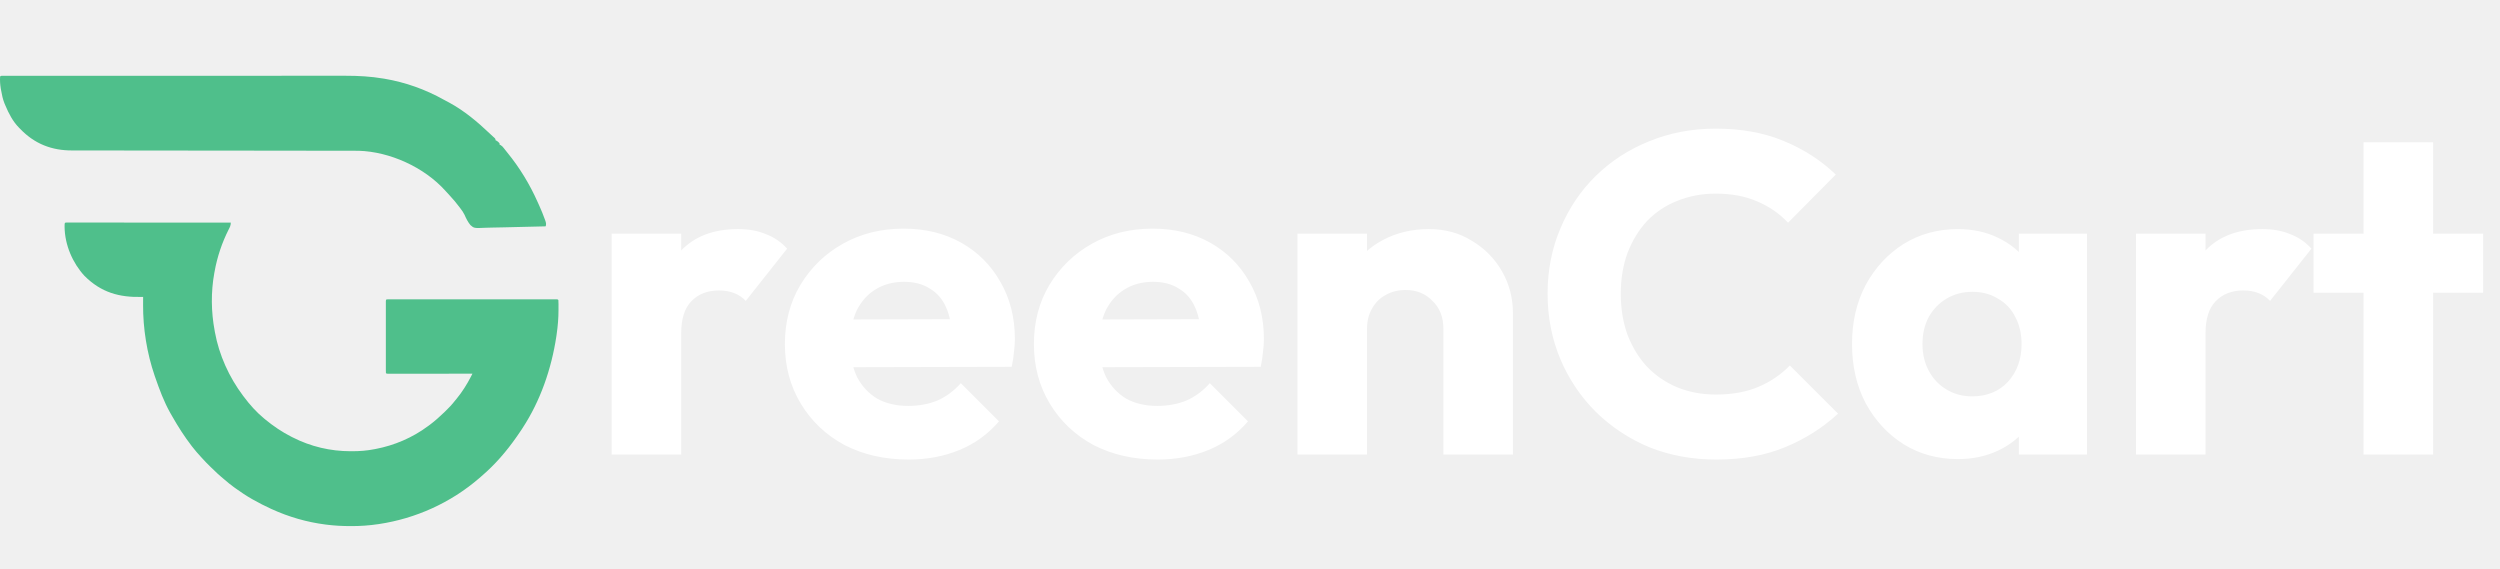
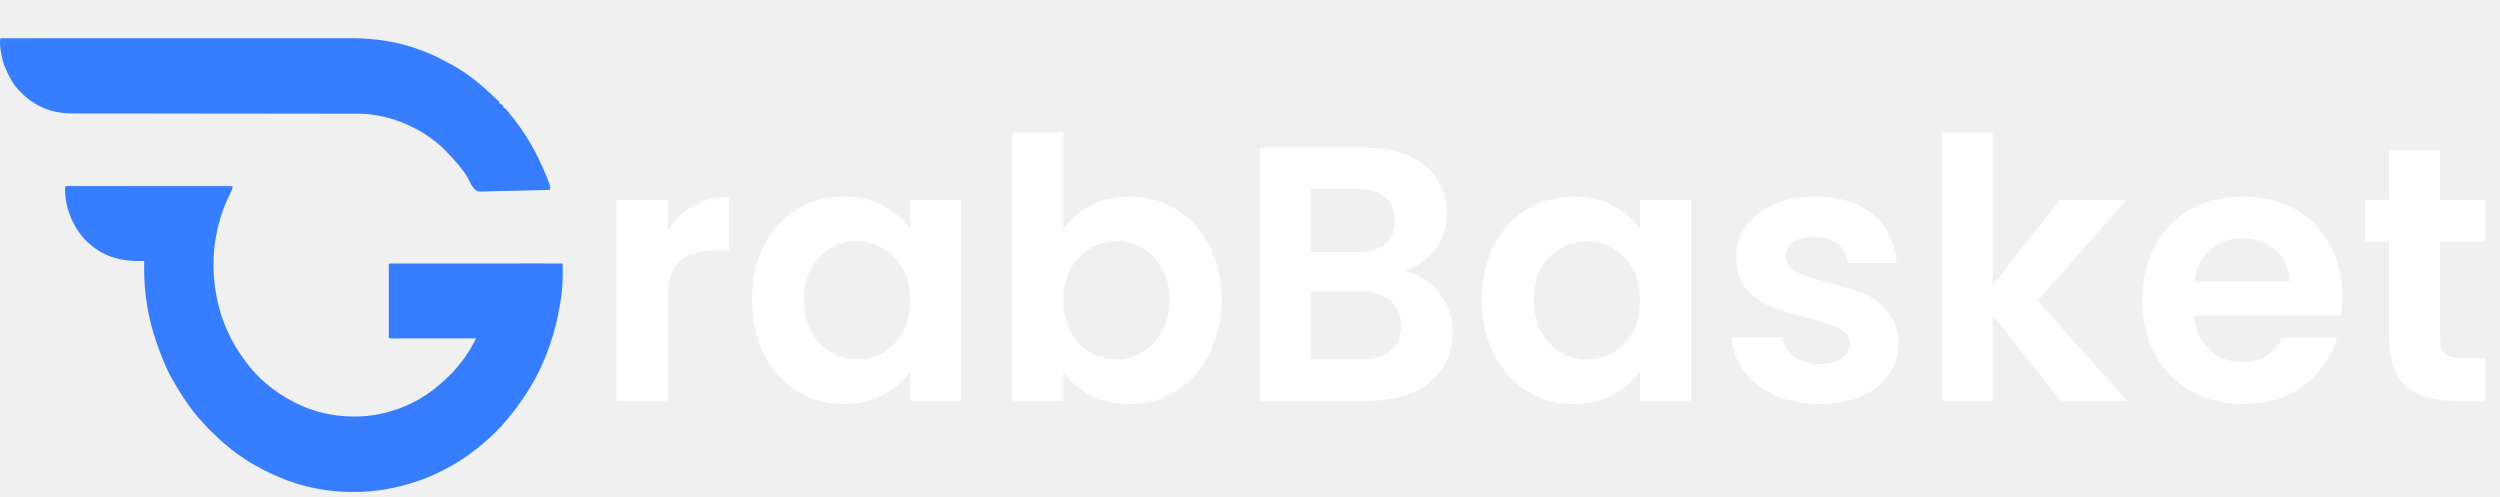
- <svg xmlns="http://www.w3.org/2000/svg" width="132" height="30" viewBox="0 0 132 30" fill="none">
-   <path d="M32.296 24V12.336H35.968V24H32.296ZM35.968 17.592L34.432 16.392C34.736 15.032 35.248 13.976 35.968 13.224C36.688 12.472 37.688 12.096 38.968 12.096C39.528 12.096 40.016 12.184 40.432 12.36C40.864 12.52 41.24 12.776 41.56 13.128L39.376 15.888C39.216 15.712 39.016 15.576 38.776 15.48C38.536 15.384 38.264 15.336 37.96 15.336C37.352 15.336 36.864 15.528 36.496 15.912C36.144 16.28 35.968 16.84 35.968 17.592ZM47.97 24.264C46.706 24.264 45.578 24.008 44.586 23.496C43.61 22.968 42.842 22.24 42.282 21.312C41.722 20.384 41.442 19.336 41.442 18.168C41.442 17 41.714 15.96 42.258 15.048C42.818 14.12 43.57 13.392 44.514 12.864C45.458 12.336 46.522 12.072 47.706 12.072C48.858 12.072 49.874 12.32 50.754 12.816C51.634 13.312 52.322 14 52.818 14.88C53.33 15.76 53.586 16.768 53.586 17.904C53.586 18.112 53.57 18.336 53.538 18.576C53.522 18.8 53.482 19.064 53.418 19.368L43.362 19.392V16.872L51.858 16.848L50.274 17.904C50.258 17.232 50.154 16.68 49.962 16.248C49.77 15.8 49.482 15.464 49.098 15.24C48.73 15 48.274 14.88 47.73 14.88C47.154 14.88 46.65 15.016 46.218 15.288C45.802 15.544 45.474 15.912 45.234 16.392C45.01 16.872 44.898 17.456 44.898 18.144C44.898 18.832 45.018 19.424 45.258 19.92C45.514 20.4 45.866 20.776 46.314 21.048C46.778 21.304 47.322 21.432 47.946 21.432C48.522 21.432 49.042 21.336 49.506 21.144C49.97 20.936 50.378 20.632 50.73 20.232L52.746 22.248C52.17 22.92 51.474 23.424 50.658 23.76C49.842 24.096 48.946 24.264 47.97 24.264ZM61.118 24.264C59.854 24.264 58.726 24.008 57.734 23.496C56.758 22.968 55.99 22.24 55.43 21.312C54.87 20.384 54.59 19.336 54.59 18.168C54.59 17 54.862 15.96 55.406 15.048C55.966 14.12 56.718 13.392 57.662 12.864C58.606 12.336 59.67 12.072 60.854 12.072C62.006 12.072 63.022 12.32 63.902 12.816C64.782 13.312 65.47 14 65.966 14.88C66.478 15.76 66.734 16.768 66.734 17.904C66.734 18.112 66.718 18.336 66.686 18.576C66.67 18.8 66.63 19.064 66.566 19.368L56.51 19.392V16.872L65.006 16.848L63.422 17.904C63.406 17.232 63.302 16.68 63.11 16.248C62.918 15.8 62.63 15.464 62.246 15.24C61.878 15 61.422 14.88 60.878 14.88C60.302 14.88 59.798 15.016 59.366 15.288C58.95 15.544 58.622 15.912 58.382 16.392C58.158 16.872 58.046 17.456 58.046 18.144C58.046 18.832 58.166 19.424 58.406 19.92C58.662 20.4 59.014 20.776 59.462 21.048C59.926 21.304 60.47 21.432 61.094 21.432C61.67 21.432 62.19 21.336 62.654 21.144C63.118 20.936 63.526 20.632 63.878 20.232L65.894 22.248C65.318 22.92 64.622 23.424 63.806 23.76C62.99 24.096 62.094 24.264 61.118 24.264ZM76.211 24V17.352C76.211 16.744 76.019 16.256 75.635 15.888C75.267 15.504 74.795 15.312 74.219 15.312C73.819 15.312 73.467 15.4 73.163 15.576C72.859 15.736 72.619 15.976 72.443 16.296C72.267 16.6 72.179 16.952 72.179 17.352L70.763 16.656C70.763 15.744 70.963 14.944 71.363 14.256C71.763 13.568 72.315 13.04 73.019 12.672C73.739 12.288 74.547 12.096 75.443 12.096C76.307 12.096 77.067 12.304 77.723 12.72C78.395 13.12 78.923 13.656 79.307 14.328C79.691 15 79.883 15.736 79.883 16.536V24H76.211ZM68.507 24V12.336H72.179V24H68.507ZM90.617 24.264C89.353 24.264 88.177 24.048 87.089 23.616C86.017 23.168 85.073 22.544 84.257 21.744C83.457 20.944 82.833 20.016 82.385 18.96C81.937 17.888 81.713 16.736 81.713 15.504C81.713 14.272 81.937 13.128 82.385 12.072C82.833 11 83.457 10.072 84.257 9.288C85.057 8.504 85.993 7.896 87.065 7.464C88.153 7.016 89.329 6.792 90.593 6.792C91.937 6.792 93.129 7.008 94.169 7.44C95.225 7.872 96.145 8.464 96.929 9.216L94.409 11.76C93.961 11.28 93.417 10.904 92.777 10.632C92.153 10.36 91.425 10.224 90.593 10.224C89.857 10.224 89.177 10.352 88.553 10.608C87.945 10.848 87.417 11.2 86.969 11.664C86.537 12.128 86.193 12.688 85.937 13.344C85.697 14 85.577 14.72 85.577 15.504C85.577 16.304 85.697 17.032 85.937 17.688C86.193 18.344 86.537 18.904 86.969 19.368C87.417 19.832 87.945 20.192 88.553 20.448C89.177 20.704 89.857 20.832 90.593 20.832C91.457 20.832 92.209 20.696 92.849 20.424C93.489 20.152 94.041 19.776 94.505 19.296L97.049 21.84C96.233 22.592 95.297 23.184 94.241 23.616C93.201 24.048 91.993 24.264 90.617 24.264ZM103.379 24.24C102.307 24.24 101.347 23.976 100.499 23.448C99.667 22.92 99.003 22.2 98.507 21.288C98.027 20.376 97.787 19.336 97.787 18.168C97.787 17 98.027 15.96 98.507 15.048C99.003 14.136 99.667 13.416 100.499 12.888C101.347 12.36 102.307 12.096 103.379 12.096C104.163 12.096 104.867 12.248 105.491 12.552C106.131 12.856 106.651 13.28 107.051 13.824C107.451 14.352 107.675 14.96 107.723 15.648V20.688C107.675 21.376 107.451 21.992 107.051 22.536C106.667 23.064 106.155 23.48 105.515 23.784C104.875 24.088 104.163 24.24 103.379 24.24ZM104.123 20.928C104.907 20.928 105.539 20.672 106.019 20.16C106.499 19.632 106.739 18.968 106.739 18.168C106.739 17.624 106.627 17.144 106.403 16.728C106.195 16.312 105.891 15.992 105.491 15.768C105.107 15.528 104.659 15.408 104.147 15.408C103.635 15.408 103.179 15.528 102.779 15.768C102.395 15.992 102.083 16.312 101.843 16.728C101.619 17.144 101.507 17.624 101.507 18.168C101.507 18.696 101.619 19.168 101.843 19.584C102.067 20 102.379 20.328 102.779 20.568C103.179 20.808 103.627 20.928 104.123 20.928ZM106.595 24V20.856L107.147 18.024L106.595 15.192V12.336H110.195V24H106.595ZM112.78 24V12.336H116.452V24H112.78ZM116.452 17.592L114.916 16.392C115.22 15.032 115.732 13.976 116.452 13.224C117.172 12.472 118.172 12.096 119.452 12.096C120.012 12.096 120.5 12.184 120.916 12.36C121.348 12.52 121.724 12.776 122.044 13.128L119.86 15.888C119.7 15.712 119.5 15.576 119.26 15.48C119.02 15.384 118.748 15.336 118.444 15.336C117.836 15.336 117.348 15.528 116.98 15.912C116.628 16.28 116.452 16.84 116.452 17.592ZM124.796 24V7.512H128.468V24H124.796ZM122.156 15.456V12.336H131.108V15.456H122.156Z" fill="white" />
-   <path d="M3.506 11.75C3.533 11.75 3.559 11.75 3.587 11.75C3.632 11.75 3.632 11.75 3.679 11.75C3.73 11.75 3.73 11.75 3.782 11.75C3.817 11.75 3.853 11.75 3.89 11.75C3.99 11.75 4.089 11.75 4.189 11.75C4.296 11.751 4.403 11.751 4.51 11.751C4.696 11.751 4.882 11.751 5.068 11.751C5.337 11.751 5.606 11.751 5.874 11.751C6.31 11.751 6.746 11.752 7.182 11.752C7.606 11.752 8.03 11.752 8.454 11.752C8.48 11.752 8.506 11.752 8.533 11.752C8.664 11.752 8.794 11.753 8.925 11.753C10.012 11.753 11.099 11.754 12.186 11.754C12.186 11.912 12.133 12.002 12.064 12.135C11.721 12.817 11.469 13.563 11.333 14.325C11.328 14.354 11.322 14.384 11.316 14.414C11.134 15.408 11.146 16.465 11.333 17.456C11.338 17.482 11.342 17.509 11.347 17.536C11.569 18.76 12.103 19.918 12.825 20.884C12.838 20.901 12.851 20.918 12.864 20.935C13.185 21.367 13.544 21.768 13.952 22.103C13.977 22.124 13.977 22.124 14.003 22.145C14.437 22.503 14.889 22.808 15.383 23.059C15.405 23.07 15.427 23.081 15.449 23.092C16.413 23.583 17.448 23.824 18.512 23.825C18.535 23.825 18.559 23.825 18.583 23.825C18.984 23.825 19.373 23.796 19.768 23.718C19.792 23.713 19.817 23.709 19.842 23.704C20.817 23.517 21.784 23.11 22.6 22.498C22.649 22.462 22.649 22.462 22.7 22.425C22.966 22.226 23.211 22.006 23.453 21.773C23.469 21.757 23.486 21.741 23.503 21.725C23.692 21.543 23.869 21.358 24.031 21.147C24.055 21.118 24.079 21.09 24.104 21.06C24.4 20.699 24.656 20.295 24.872 19.873C24.885 19.846 24.899 19.819 24.913 19.792C24.924 19.771 24.934 19.751 24.945 19.73C24.921 19.73 24.898 19.73 24.874 19.73C24.306 19.731 23.739 19.731 23.172 19.732C22.897 19.732 22.623 19.732 22.348 19.733C22.109 19.733 21.87 19.733 21.631 19.733C21.504 19.733 21.378 19.733 21.251 19.733C21.132 19.734 21.013 19.734 20.894 19.734C20.85 19.734 20.806 19.734 20.762 19.734C20.703 19.734 20.643 19.734 20.583 19.734C20.55 19.734 20.517 19.734 20.482 19.734C20.407 19.73 20.407 19.73 20.377 19.697C20.374 19.647 20.373 19.597 20.373 19.547C20.373 19.514 20.373 19.482 20.373 19.449C20.373 19.413 20.373 19.377 20.373 19.34C20.373 19.302 20.373 19.265 20.373 19.226C20.373 19.101 20.373 18.976 20.373 18.852C20.373 18.765 20.373 18.679 20.373 18.593C20.373 18.411 20.373 18.23 20.373 18.049C20.373 17.839 20.373 17.629 20.373 17.42C20.373 17.218 20.373 17.017 20.373 16.815C20.373 16.729 20.373 16.643 20.373 16.558C20.373 16.438 20.373 16.318 20.373 16.198C20.373 16.162 20.373 16.126 20.373 16.089C20.373 16.057 20.373 16.024 20.373 15.991C20.373 15.963 20.373 15.934 20.373 15.905C20.377 15.841 20.377 15.841 20.407 15.808C20.456 15.805 20.504 15.804 20.552 15.804C20.584 15.804 20.616 15.804 20.648 15.804C20.683 15.804 20.718 15.804 20.754 15.804C20.791 15.804 20.828 15.804 20.866 15.804C20.969 15.804 21.072 15.804 21.175 15.804C21.286 15.804 21.397 15.804 21.508 15.804C21.725 15.803 21.943 15.803 22.16 15.804C22.337 15.804 22.513 15.804 22.69 15.804C22.715 15.804 22.74 15.804 22.766 15.804C22.817 15.804 22.868 15.804 22.919 15.804C23.397 15.803 23.876 15.804 24.354 15.804C24.765 15.804 25.176 15.804 25.587 15.804C26.063 15.804 26.54 15.803 27.017 15.804C27.067 15.804 27.118 15.804 27.169 15.804C27.206 15.804 27.206 15.804 27.245 15.804C27.421 15.804 27.598 15.804 27.774 15.803C27.989 15.803 28.204 15.803 28.419 15.804C28.529 15.804 28.639 15.804 28.748 15.804C28.867 15.803 28.986 15.804 29.105 15.804C29.14 15.804 29.175 15.804 29.211 15.804C29.242 15.804 29.274 15.804 29.306 15.804C29.334 15.804 29.361 15.804 29.39 15.804C29.451 15.808 29.451 15.808 29.482 15.841C29.491 15.989 29.489 16.138 29.489 16.286C29.489 16.319 29.489 16.319 29.489 16.354C29.489 16.792 29.454 17.22 29.39 17.654C29.383 17.707 29.383 17.707 29.375 17.762C29.116 19.482 28.528 21.171 27.594 22.597C27.573 22.629 27.553 22.66 27.532 22.693C27.472 22.782 27.412 22.871 27.35 22.96C27.327 22.993 27.304 23.027 27.28 23.061C26.745 23.829 26.131 24.54 25.432 25.135C25.392 25.17 25.351 25.205 25.311 25.241C23.791 26.556 21.936 27.38 20.014 27.669C19.991 27.672 19.968 27.675 19.945 27.679C19.482 27.747 19.021 27.779 18.554 27.778C18.532 27.778 18.51 27.778 18.488 27.778C18.08 27.777 17.677 27.756 17.271 27.706C17.239 27.702 17.208 27.698 17.175 27.694C16.203 27.569 15.249 27.294 14.348 26.882C14.328 26.873 14.309 26.864 14.289 26.855C13.977 26.713 13.673 26.557 13.373 26.387C13.352 26.376 13.332 26.364 13.31 26.352C13.011 26.183 12.726 25.992 12.445 25.79C12.414 25.768 12.384 25.747 12.353 25.724C12.182 25.599 12.018 25.468 11.857 25.326C11.79 25.267 11.722 25.21 11.653 25.154C11.527 25.048 11.409 24.935 11.292 24.819C11.228 24.756 11.164 24.695 11.098 24.634C10.951 24.496 10.814 24.347 10.677 24.198C10.652 24.171 10.627 24.145 10.602 24.117C10.453 23.956 10.311 23.792 10.176 23.619C10.16 23.599 10.145 23.579 10.128 23.558C9.741 23.058 9.404 22.528 9.088 21.973C9.056 21.917 9.023 21.86 8.991 21.804C8.66 21.218 8.419 20.569 8.197 19.928C8.18 19.881 8.18 19.881 8.164 19.833C7.757 18.645 7.547 17.341 7.555 16.076C7.555 16.037 7.556 15.998 7.556 15.958C7.556 15.864 7.557 15.77 7.557 15.676C7.519 15.677 7.519 15.677 7.48 15.678C6.307 15.706 5.344 15.45 4.462 14.568C3.838 13.893 3.42 12.935 3.41 11.977C3.411 11.757 3.411 11.757 3.506 11.75Z" fill="#4FBF8B" />
-   <path d="M0.16 4.004C0.187 4.004 0.214 4.004 0.242 4.004C0.287 4.004 0.287 4.004 0.333 4.004C0.364 4.004 0.396 4.004 0.429 4.004C0.536 4.004 0.644 4.004 0.752 4.004C0.829 4.004 0.907 4.004 0.984 4.004C1.154 4.004 1.323 4.004 1.492 4.004C1.744 4.004 1.995 4.004 2.247 4.003C2.722 4.003 3.198 4.003 3.674 4.003C4.041 4.003 4.409 4.003 4.777 4.003C4.882 4.003 4.988 4.003 5.094 4.003C5.12 4.003 5.146 4.003 5.174 4.003C5.914 4.002 6.654 4.002 7.394 4.002C7.422 4.002 7.45 4.002 7.479 4.002C7.62 4.002 7.762 4.002 7.903 4.002C7.931 4.002 7.96 4.002 7.989 4.002C8.045 4.002 8.102 4.002 8.159 4.002C9.042 4.002 9.925 4.002 10.809 4.002C11.801 4.001 12.793 4.001 13.785 4.001C13.891 4.001 13.997 4.001 14.103 4.001C14.129 4.001 14.155 4.001 14.182 4.001C14.601 4.001 15.02 4.001 15.439 4C15.86 4 16.282 4 16.704 4C16.954 4 17.204 4 17.454 4C17.642 4 17.829 4 18.017 4C18.092 4 18.168 4 18.243 4C18.911 3.999 19.575 4.035 20.236 4.147C20.257 4.15 20.277 4.153 20.299 4.157C21.391 4.341 22.458 4.717 23.439 5.268C23.532 5.32 23.625 5.369 23.719 5.417C24.509 5.846 25.209 6.43 25.869 7.06C25.913 7.101 25.958 7.142 26.002 7.183C26.024 7.203 26.046 7.223 26.069 7.245C26.097 7.27 26.097 7.27 26.125 7.295C26.163 7.337 26.163 7.337 26.163 7.403C26.19 7.416 26.19 7.416 26.218 7.43C26.284 7.469 26.328 7.505 26.376 7.568C26.376 7.59 26.376 7.611 26.376 7.634C26.394 7.643 26.412 7.651 26.431 7.66C26.501 7.702 26.536 7.739 26.587 7.805C26.658 7.896 26.73 7.987 26.803 8.077C27.436 8.854 27.971 9.731 28.386 10.665C28.417 10.734 28.448 10.802 28.479 10.871C28.584 11.105 28.681 11.34 28.768 11.583C28.78 11.615 28.78 11.615 28.792 11.649C28.833 11.765 28.846 11.833 28.812 11.951C28.311 11.967 27.81 11.98 27.309 11.987C27.077 11.991 26.844 11.995 26.612 12.004C26.409 12.01 26.206 12.015 26.003 12.016C25.895 12.017 25.788 12.019 25.681 12.024C25.031 12.054 25.031 12.054 24.838 11.884C24.704 11.721 24.614 11.539 24.528 11.343C24.469 11.219 24.393 11.113 24.311 11.006C24.297 10.988 24.284 10.97 24.27 10.951C24.1 10.724 23.92 10.507 23.727 10.303C23.574 10.139 23.574 10.139 23.529 10.087C22.392 8.815 20.566 8.009 18.941 7.961C18.75 7.958 18.558 7.959 18.367 7.959C18.302 7.959 18.237 7.959 18.172 7.959C17.994 7.958 17.816 7.958 17.638 7.958C17.446 7.958 17.254 7.958 17.062 7.958C16.75 7.957 16.439 7.957 16.128 7.957C15.602 7.957 15.076 7.956 14.55 7.955C14.347 7.955 14.145 7.955 13.942 7.954C13.92 7.954 13.897 7.954 13.874 7.954C13.339 7.954 12.804 7.953 12.268 7.952C12.245 7.952 12.222 7.952 12.197 7.952C11.651 7.952 11.105 7.951 10.559 7.951C10.524 7.951 10.524 7.951 10.488 7.951C10.299 7.95 10.11 7.95 9.92 7.95C9.139 7.95 8.358 7.949 7.577 7.947C7.467 7.947 7.356 7.947 7.246 7.947C7.224 7.947 7.202 7.947 7.18 7.947C6.831 7.946 6.482 7.946 6.133 7.946C5.782 7.946 5.431 7.946 5.08 7.945C4.89 7.944 4.7 7.944 4.51 7.944C4.336 7.945 4.162 7.944 3.988 7.944C3.925 7.943 3.862 7.943 3.8 7.944C2.749 7.947 1.833 7.605 1.071 6.81C1.038 6.777 1.038 6.777 1.005 6.744C0.678 6.412 0.462 5.995 0.279 5.558C0.265 5.523 0.25 5.489 0.235 5.454C0.146 5.23 0.098 5.002 0.057 4.762C0.051 4.733 0.046 4.703 0.041 4.672C0.007 4.462 -0.009 4.254 0.005 4.041C0.052 3.991 0.095 4.004 0.16 4.004Z" fill="#4FBF8B" />
+ <svg xmlns="http://www.w3.org/2000/svg" width="131" height="26" viewBox="0 0 131 26" fill="none">
+   <path d="M3.506 9.75C3.533 9.75 3.559 9.75 3.587 9.75C3.632 9.75 3.632 9.75 3.679 9.75C3.73 9.75 3.73 9.75 3.782 9.75C3.817 9.75 3.853 9.75 3.89 9.75C3.99 9.75 4.089 9.75 4.189 9.75C4.296 9.751 4.403 9.751 4.51 9.751C4.696 9.751 4.882 9.751 5.068 9.751C5.337 9.751 5.606 9.751 5.874 9.751C6.31 9.751 6.746 9.752 7.182 9.752C7.606 9.752 8.03 9.752 8.454 9.752C8.48 9.752 8.506 9.752 8.533 9.752C8.664 9.752 8.794 9.753 8.925 9.753C10.012 9.753 11.099 9.754 12.186 9.754C12.186 9.912 12.133 10.002 12.064 10.135C11.721 10.817 11.469 11.563 11.333 12.325C11.328 12.354 11.322 12.384 11.316 12.414C11.134 13.408 11.146 14.465 11.333 15.456C11.338 15.482 11.342 15.509 11.347 15.536C11.569 16.76 12.103 17.918 12.825 18.884C12.838 18.901 12.851 18.918 12.864 18.935C13.185 19.367 13.544 19.768 13.952 20.103C13.977 20.124 13.977 20.124 14.003 20.145C14.437 20.503 14.889 20.808 15.383 21.059C15.405 21.07 15.427 21.081 15.449 21.092C16.413 21.583 17.448 21.824 18.512 21.825C18.535 21.825 18.559 21.825 18.583 21.825C18.984 21.825 19.373 21.796 19.768 21.718C19.792 21.713 19.817 21.709 19.842 21.704C20.817 21.517 21.784 21.11 22.6 20.498C22.649 20.462 22.649 20.462 22.7 20.425C22.966 20.226 23.211 20.006 23.453 19.773C23.469 19.757 23.486 19.741 23.503 19.725C23.692 19.543 23.869 19.358 24.031 19.147C24.055 19.118 24.079 19.09 24.104 19.06C24.4 18.699 24.656 18.295 24.872 17.873C24.885 17.846 24.899 17.819 24.913 17.792C24.924 17.771 24.934 17.751 24.945 17.73C24.921 17.73 24.898 17.73 24.874 17.73C24.306 17.731 23.739 17.731 23.172 17.732C22.897 17.732 22.623 17.732 22.348 17.733C22.109 17.733 21.87 17.733 21.631 17.733C21.504 17.733 21.378 17.733 21.251 17.733C21.132 17.734 21.013 17.734 20.894 17.734C20.85 17.734 20.806 17.734 20.762 17.734C20.703 17.734 20.643 17.734 20.583 17.734C20.55 17.734 20.517 17.734 20.482 17.734C20.407 17.73 20.407 17.73 20.377 17.697C20.374 17.647 20.373 17.597 20.373 17.547C20.373 17.514 20.373 17.482 20.373 17.449C20.373 17.413 20.373 17.377 20.373 17.34C20.373 17.302 20.373 17.265 20.373 17.226C20.373 17.101 20.373 16.976 20.373 16.852C20.373 16.765 20.373 16.679 20.373 16.593C20.373 16.411 20.373 16.23 20.373 16.049C20.373 15.839 20.373 15.629 20.373 15.42C20.373 15.218 20.373 15.017 20.373 14.815C20.373 14.729 20.373 14.643 20.373 14.558C20.373 14.438 20.373 14.318 20.373 14.198C20.373 14.162 20.373 14.126 20.373 14.089C20.373 14.057 20.373 14.024 20.373 13.991C20.373 13.963 20.373 13.934 20.373 13.905C20.377 13.841 20.377 13.841 20.407 13.808C20.456 13.805 20.504 13.804 20.552 13.804C20.584 13.804 20.616 13.804 20.648 13.804C20.683 13.804 20.718 13.804 20.754 13.804C20.791 13.804 20.828 13.804 20.866 13.804C20.969 13.804 21.072 13.804 21.175 13.804C21.286 13.804 21.397 13.804 21.508 13.804C21.725 13.803 21.943 13.803 22.16 13.804C22.337 13.804 22.513 13.804 22.69 13.804C22.715 13.804 22.74 13.804 22.766 13.804C22.817 13.804 22.868 13.804 22.919 13.804C23.397 13.803 23.876 13.804 24.354 13.804C24.765 13.804 25.176 13.804 25.587 13.804C26.063 13.804 26.54 13.803 27.017 13.804C27.067 13.804 27.118 13.804 27.169 13.804C27.206 13.804 27.206 13.804 27.245 13.804C27.421 13.804 27.598 13.804 27.774 13.803C27.989 13.803 28.204 13.803 28.419 13.804C28.529 13.804 28.639 13.804 28.748 13.804C28.867 13.803 28.986 13.804 29.105 13.804C29.14 13.804 29.175 13.804 29.211 13.804C29.242 13.804 29.274 13.804 29.306 13.804C29.334 13.804 29.361 13.804 29.39 13.804C29.451 13.808 29.451 13.808 29.482 13.841C29.491 13.989 29.489 14.138 29.489 14.286C29.489 14.319 29.489 14.319 29.489 14.354C29.489 14.792 29.454 15.22 29.39 15.654C29.383 15.707 29.383 15.707 29.375 15.762C29.116 17.482 28.528 19.171 27.594 20.597C27.573 20.629 27.553 20.66 27.532 20.693C27.472 20.782 27.412 20.871 27.35 20.96C27.327 20.993 27.304 21.027 27.28 21.061C26.745 21.829 26.131 22.54 25.432 23.135C25.392 23.17 25.351 23.205 25.311 23.241C23.791 24.556 21.936 25.38 20.014 25.669C19.991 25.672 19.968 25.675 19.945 25.679C19.482 25.747 19.021 25.779 18.554 25.778C18.532 25.778 18.51 25.778 18.488 25.778C18.08 25.777 17.677 25.756 17.271 25.706C17.239 25.702 17.208 25.698 17.175 25.694C16.203 25.569 15.249 25.294 14.348 24.882C14.328 24.873 14.309 24.864 14.289 24.855C13.977 24.713 13.673 24.557 13.373 24.387C13.352 24.376 13.332 24.364 13.31 24.352C13.011 24.183 12.726 23.992 12.445 23.79C12.414 23.768 12.384 23.747 12.353 23.724C12.182 23.599 12.018 23.468 11.857 23.326C11.79 23.267 11.722 23.21 11.653 23.154C11.527 23.048 11.409 22.935 11.292 22.819C11.228 22.756 11.164 22.695 11.098 22.634C10.951 22.496 10.814 22.347 10.677 22.198C10.652 22.171 10.627 22.145 10.602 22.117C10.453 21.956 10.311 21.792 10.176 21.619C10.16 21.599 10.145 21.579 10.128 21.558C9.741 21.058 9.404 20.528 9.088 19.973C9.056 19.917 9.023 19.86 8.991 19.804C8.66 19.218 8.419 18.569 8.197 17.928C8.18 17.881 8.18 17.881 8.164 17.833C7.757 16.645 7.547 15.341 7.555 14.076C7.555 14.037 7.556 13.998 7.556 13.958C7.556 13.864 7.557 13.77 7.557 13.676C7.519 13.677 7.519 13.677 7.48 13.678C6.307 13.706 5.344 13.45 4.462 12.568C3.838 11.893 3.42 10.935 3.41 9.977C3.411 9.757 3.411 9.757 3.506 9.75Z" fill="#377DFF" />
+   <path d="M0.16 2.004C0.187 2.004 0.214 2.004 0.242 2.004C0.287 2.004 0.287 2.004 0.333 2.004C0.364 2.004 0.396 2.004 0.429 2.004C0.536 2.004 0.644 2.004 0.752 2.004C0.829 2.004 0.907 2.004 0.984 2.004C1.154 2.004 1.323 2.004 1.492 2.004C1.744 2.004 1.995 2.004 2.247 2.003C2.722 2.003 3.198 2.003 3.674 2.003C4.041 2.003 4.409 2.003 4.777 2.003C4.882 2.003 4.988 2.003 5.094 2.003C5.12 2.003 5.146 2.003 5.174 2.003C5.914 2.002 6.654 2.002 7.394 2.002C7.422 2.002 7.45 2.002 7.479 2.002C7.62 2.002 7.762 2.002 7.903 2.002C7.931 2.002 7.96 2.002 7.989 2.002C8.045 2.002 8.102 2.002 8.159 2.002C9.042 2.002 9.925 2.002 10.809 2.002C11.801 2.001 12.793 2.001 13.785 2.001C13.891 2.001 13.997 2.001 14.103 2.001C14.129 2.001 14.155 2.001 14.182 2.001C14.601 2.001 15.02 2.001 15.439 2C15.86 2 16.282 2 16.704 2C16.954 2.001 17.204 2 17.454 2C17.642 2 17.829 2 18.017 2C18.092 2 18.168 2 18.243 2C18.911 1.999 19.575 2.035 20.236 2.147C20.257 2.15 20.277 2.153 20.299 2.157C21.391 2.341 22.458 2.717 23.439 3.268C23.532 3.32 23.625 3.369 23.719 3.417C24.509 3.846 25.209 4.43 25.869 5.06C25.913 5.101 25.958 5.142 26.002 5.183C26.024 5.203 26.046 5.223 26.069 5.245C26.097 5.27 26.097 5.27 26.125 5.295C26.163 5.337 26.163 5.337 26.163 5.403C26.19 5.416 26.19 5.416 26.218 5.43C26.284 5.469 26.328 5.505 26.376 5.568C26.376 5.59 26.376 5.611 26.376 5.634C26.394 5.643 26.412 5.651 26.431 5.66C26.501 5.702 26.536 5.739 26.587 5.805C26.658 5.896 26.73 5.987 26.803 6.077C27.436 6.854 27.971 7.731 28.386 8.665C28.417 8.734 28.448 8.802 28.479 8.871C28.584 9.105 28.681 9.34 28.768 9.583C28.78 9.615 28.78 9.615 28.792 9.649C28.833 9.765 28.846 9.833 28.812 9.951C28.311 9.967 27.81 9.98 27.309 9.987C27.077 9.991 26.844 9.995 26.612 10.004C26.409 10.01 26.206 10.015 26.003 10.016C25.895 10.017 25.788 10.019 25.681 10.024C25.031 10.054 25.031 10.054 24.838 9.884C24.704 9.721 24.614 9.539 24.528 9.343C24.469 9.219 24.393 9.113 24.311 9.006C24.297 8.988 24.284 8.97 24.27 8.951C24.1 8.724 23.92 8.507 23.727 8.303C23.574 8.139 23.574 8.139 23.529 8.087C22.392 6.815 20.566 6.009 18.941 5.961C18.75 5.958 18.558 5.959 18.367 5.959C18.302 5.959 18.237 5.959 18.172 5.959C17.994 5.958 17.816 5.958 17.638 5.958C17.446 5.958 17.254 5.958 17.062 5.958C16.75 5.957 16.439 5.957 16.128 5.957C15.602 5.957 15.076 5.956 14.55 5.955C14.347 5.955 14.145 5.955 13.942 5.954C13.92 5.954 13.897 5.954 13.874 5.954C13.339 5.954 12.804 5.953 12.268 5.952C12.245 5.952 12.222 5.952 12.197 5.952C11.651 5.952 11.105 5.951 10.559 5.951C10.524 5.951 10.524 5.951 10.488 5.951C10.299 5.95 10.11 5.95 9.92 5.95C9.139 5.95 8.358 5.949 7.577 5.947C7.467 5.947 7.356 5.947 7.246 5.947C7.224 5.947 7.202 5.947 7.18 5.947C6.831 5.946 6.482 5.946 6.133 5.946C5.782 5.946 5.431 5.946 5.08 5.945C4.89 5.944 4.7 5.944 4.51 5.944C4.336 5.945 4.162 5.944 3.988 5.944C3.925 5.943 3.862 5.943 3.8 5.944C2.749 5.947 1.833 5.605 1.071 4.81C1.038 4.777 1.038 4.777 1.005 4.744C0.678 4.412 0.462 3.995 0.279 3.558C0.265 3.523 0.25 3.489 0.235 3.454C0.146 3.23 0.098 3.002 0.057 2.762C0.051 2.733 0.046 2.703 0.041 2.672C0.007 2.462 -0.009 2.254 0.005 2.041C0.052 1.991 0.095 2.004 0.16 2.004Z" fill="#377DFF" />
+   <path d="M34.971 12.108C35.313 11.551 35.756 11.114 36.301 10.797C36.858 10.48 37.492 10.322 38.201 10.322V13.115H37.498C36.662 13.115 36.029 13.311 35.598 13.704C35.18 14.097 34.971 14.781 34.971 15.756V21H32.311V10.474H34.971V12.108ZM39.404 15.699C39.404 14.635 39.613 13.691 40.031 12.868C40.461 12.045 41.038 11.411 41.76 10.968C42.494 10.525 43.311 10.303 44.211 10.303C44.996 10.303 45.68 10.461 46.263 10.778C46.858 11.095 47.333 11.494 47.688 11.975V10.474H50.367V21H47.688V19.461C47.346 19.955 46.871 20.367 46.263 20.696C45.667 21.013 44.977 21.171 44.192 21.171C43.305 21.171 42.494 20.943 41.76 20.487C41.038 20.031 40.461 19.391 40.031 18.568C39.613 17.732 39.404 16.776 39.404 15.699ZM47.688 15.737C47.688 15.091 47.561 14.54 47.308 14.084C47.054 13.615 46.712 13.261 46.282 13.02C45.851 12.767 45.389 12.64 44.895 12.64C44.401 12.64 43.945 12.76 43.527 13.001C43.109 13.242 42.767 13.596 42.501 14.065C42.247 14.521 42.121 15.066 42.121 15.699C42.121 16.332 42.247 16.89 42.501 17.371C42.767 17.84 43.109 18.201 43.527 18.454C43.957 18.707 44.413 18.834 44.895 18.834C45.389 18.834 45.851 18.714 46.282 18.473C46.712 18.22 47.054 17.865 47.308 17.409C47.561 16.94 47.688 16.383 47.688 15.737ZM55.719 12.013C56.062 11.506 56.53 11.095 57.126 10.778C57.733 10.461 58.424 10.303 59.197 10.303C60.096 10.303 60.907 10.525 61.629 10.968C62.363 11.411 62.94 12.045 63.358 12.868C63.788 13.679 64.004 14.622 64.004 15.699C64.004 16.776 63.788 17.732 63.358 18.568C62.94 19.391 62.363 20.031 61.629 20.487C60.907 20.943 60.096 21.171 59.197 21.171C58.411 21.171 57.721 21.019 57.126 20.715C56.543 20.398 56.074 19.993 55.719 19.499V21H53.059V6.94H55.719V12.013ZM61.286 15.699C61.286 15.066 61.154 14.521 60.888 14.065C60.634 13.596 60.292 13.242 59.861 13.001C59.444 12.76 58.987 12.64 58.493 12.64C58.012 12.64 57.556 12.767 57.126 13.02C56.708 13.261 56.365 13.615 56.099 14.084C55.846 14.553 55.719 15.104 55.719 15.737C55.719 16.37 55.846 16.921 56.099 17.39C56.365 17.859 56.708 18.22 57.126 18.473C57.556 18.714 58.012 18.834 58.493 18.834C58.987 18.834 59.444 18.707 59.861 18.454C60.292 18.201 60.634 17.84 60.888 17.371C61.154 16.902 61.286 16.345 61.286 15.699ZM73.555 14.198C74.303 14.337 74.917 14.711 75.398 15.319C75.88 15.927 76.12 16.624 76.12 17.409C76.12 18.118 75.943 18.745 75.588 19.29C75.246 19.822 74.746 20.24 74.087 20.544C73.429 20.848 72.65 21 71.75 21H66.031V7.738H71.503C72.403 7.738 73.175 7.884 73.821 8.175C74.48 8.466 74.974 8.872 75.303 9.391C75.645 9.91 75.816 10.499 75.816 11.158C75.816 11.931 75.607 12.577 75.189 13.096C74.784 13.615 74.239 13.983 73.555 14.198ZM68.691 13.21H71.123C71.757 13.21 72.244 13.071 72.586 12.792C72.928 12.501 73.099 12.089 73.099 11.557C73.099 11.025 72.928 10.613 72.586 10.322C72.244 10.031 71.757 9.885 71.123 9.885H68.691V13.21ZM71.37 18.834C72.016 18.834 72.517 18.682 72.871 18.378C73.239 18.074 73.422 17.643 73.422 17.086C73.422 16.516 73.232 16.073 72.852 15.756C72.472 15.427 71.959 15.262 71.313 15.262H68.691V18.834H71.37ZM77.651 15.699C77.651 14.635 77.86 13.691 78.278 12.868C78.709 12.045 79.285 11.411 80.007 10.968C80.742 10.525 81.559 10.303 82.458 10.303C83.244 10.303 83.928 10.461 84.51 10.778C85.106 11.095 85.581 11.494 85.935 11.975V10.474H88.614V21H85.935V19.461C85.593 19.955 85.118 20.367 84.51 20.696C83.915 21.013 83.225 21.171 82.439 21.171C81.553 21.171 80.742 20.943 80.007 20.487C79.285 20.031 78.709 19.391 78.278 18.568C77.86 17.732 77.651 16.776 77.651 15.699ZM85.935 15.737C85.935 15.091 85.809 14.54 85.555 14.084C85.302 13.615 84.96 13.261 84.529 13.02C84.099 12.767 83.636 12.64 83.142 12.64C82.648 12.64 82.192 12.76 81.774 13.001C81.356 13.242 81.014 13.596 80.748 14.065C80.495 14.521 80.368 15.066 80.368 15.699C80.368 16.332 80.495 16.89 80.748 17.371C81.014 17.84 81.356 18.201 81.774 18.454C82.205 18.707 82.661 18.834 83.142 18.834C83.636 18.834 84.099 18.714 84.529 18.473C84.96 18.22 85.302 17.865 85.555 17.409C85.809 16.94 85.935 16.383 85.935 15.737ZM95.335 21.171C94.474 21.171 93.701 21.019 93.017 20.715C92.333 20.398 91.789 19.974 91.383 19.442C90.991 18.91 90.775 18.321 90.737 17.675H93.416C93.467 18.08 93.663 18.416 94.005 18.682C94.36 18.948 94.797 19.081 95.316 19.081C95.823 19.081 96.216 18.98 96.494 18.777C96.786 18.574 96.931 18.315 96.931 17.998C96.931 17.656 96.754 17.403 96.399 17.238C96.057 17.061 95.506 16.871 94.746 16.668C93.961 16.478 93.315 16.282 92.808 16.079C92.314 15.876 91.884 15.566 91.516 15.148C91.162 14.73 90.984 14.166 90.984 13.457C90.984 12.874 91.149 12.342 91.478 11.861C91.82 11.38 92.302 11 92.922 10.721C93.556 10.442 94.297 10.303 95.145 10.303C96.399 10.303 97.4 10.62 98.147 11.253C98.895 11.874 99.306 12.716 99.382 13.78H96.836C96.798 13.362 96.621 13.033 96.304 12.792C96 12.539 95.589 12.412 95.069 12.412C94.588 12.412 94.214 12.501 93.948 12.678C93.695 12.855 93.568 13.102 93.568 13.419C93.568 13.774 93.746 14.046 94.1 14.236C94.455 14.413 95.006 14.597 95.753 14.787C96.513 14.977 97.14 15.173 97.634 15.376C98.128 15.579 98.553 15.895 98.907 16.326C99.275 16.744 99.465 17.301 99.477 17.998C99.477 18.606 99.306 19.151 98.964 19.632C98.635 20.113 98.154 20.493 97.52 20.772C96.9 21.038 96.171 21.171 95.335 21.171ZM107.988 21L104.416 16.516V21H101.756V6.94H104.416V14.939L107.95 10.474H111.408L106.772 15.756L111.446 21H107.988ZM122.731 15.509C122.731 15.889 122.706 16.231 122.655 16.535H114.96C115.024 17.295 115.29 17.89 115.758 18.321C116.227 18.752 116.803 18.967 117.487 18.967C118.475 18.967 119.178 18.543 119.596 17.694H122.465C122.161 18.707 121.579 19.543 120.717 20.202C119.856 20.848 118.798 21.171 117.544 21.171C116.531 21.171 115.619 20.949 114.808 20.506C114.01 20.05 113.383 19.41 112.927 18.587C112.484 17.764 112.262 16.814 112.262 15.737C112.262 14.648 112.484 13.691 112.927 12.868C113.371 12.045 113.991 11.411 114.789 10.968C115.587 10.525 116.506 10.303 117.544 10.303C118.545 10.303 119.438 10.518 120.223 10.949C121.021 11.38 121.636 11.994 122.066 12.792C122.51 13.577 122.731 14.483 122.731 15.509ZM119.976 14.749C119.964 14.065 119.717 13.52 119.235 13.115C118.754 12.697 118.165 12.488 117.468 12.488C116.81 12.488 116.252 12.691 115.796 13.096C115.353 13.489 115.081 14.04 114.979 14.749H119.976ZM127.865 12.659V17.751C127.865 18.106 127.947 18.365 128.112 18.53C128.289 18.682 128.581 18.758 128.986 18.758H130.221V21H128.549C126.307 21 125.186 19.911 125.186 17.732V12.659H123.932V10.474H125.186V7.871H127.865V10.474H130.221V12.659H127.865Z" fill="white" />
</svg>
